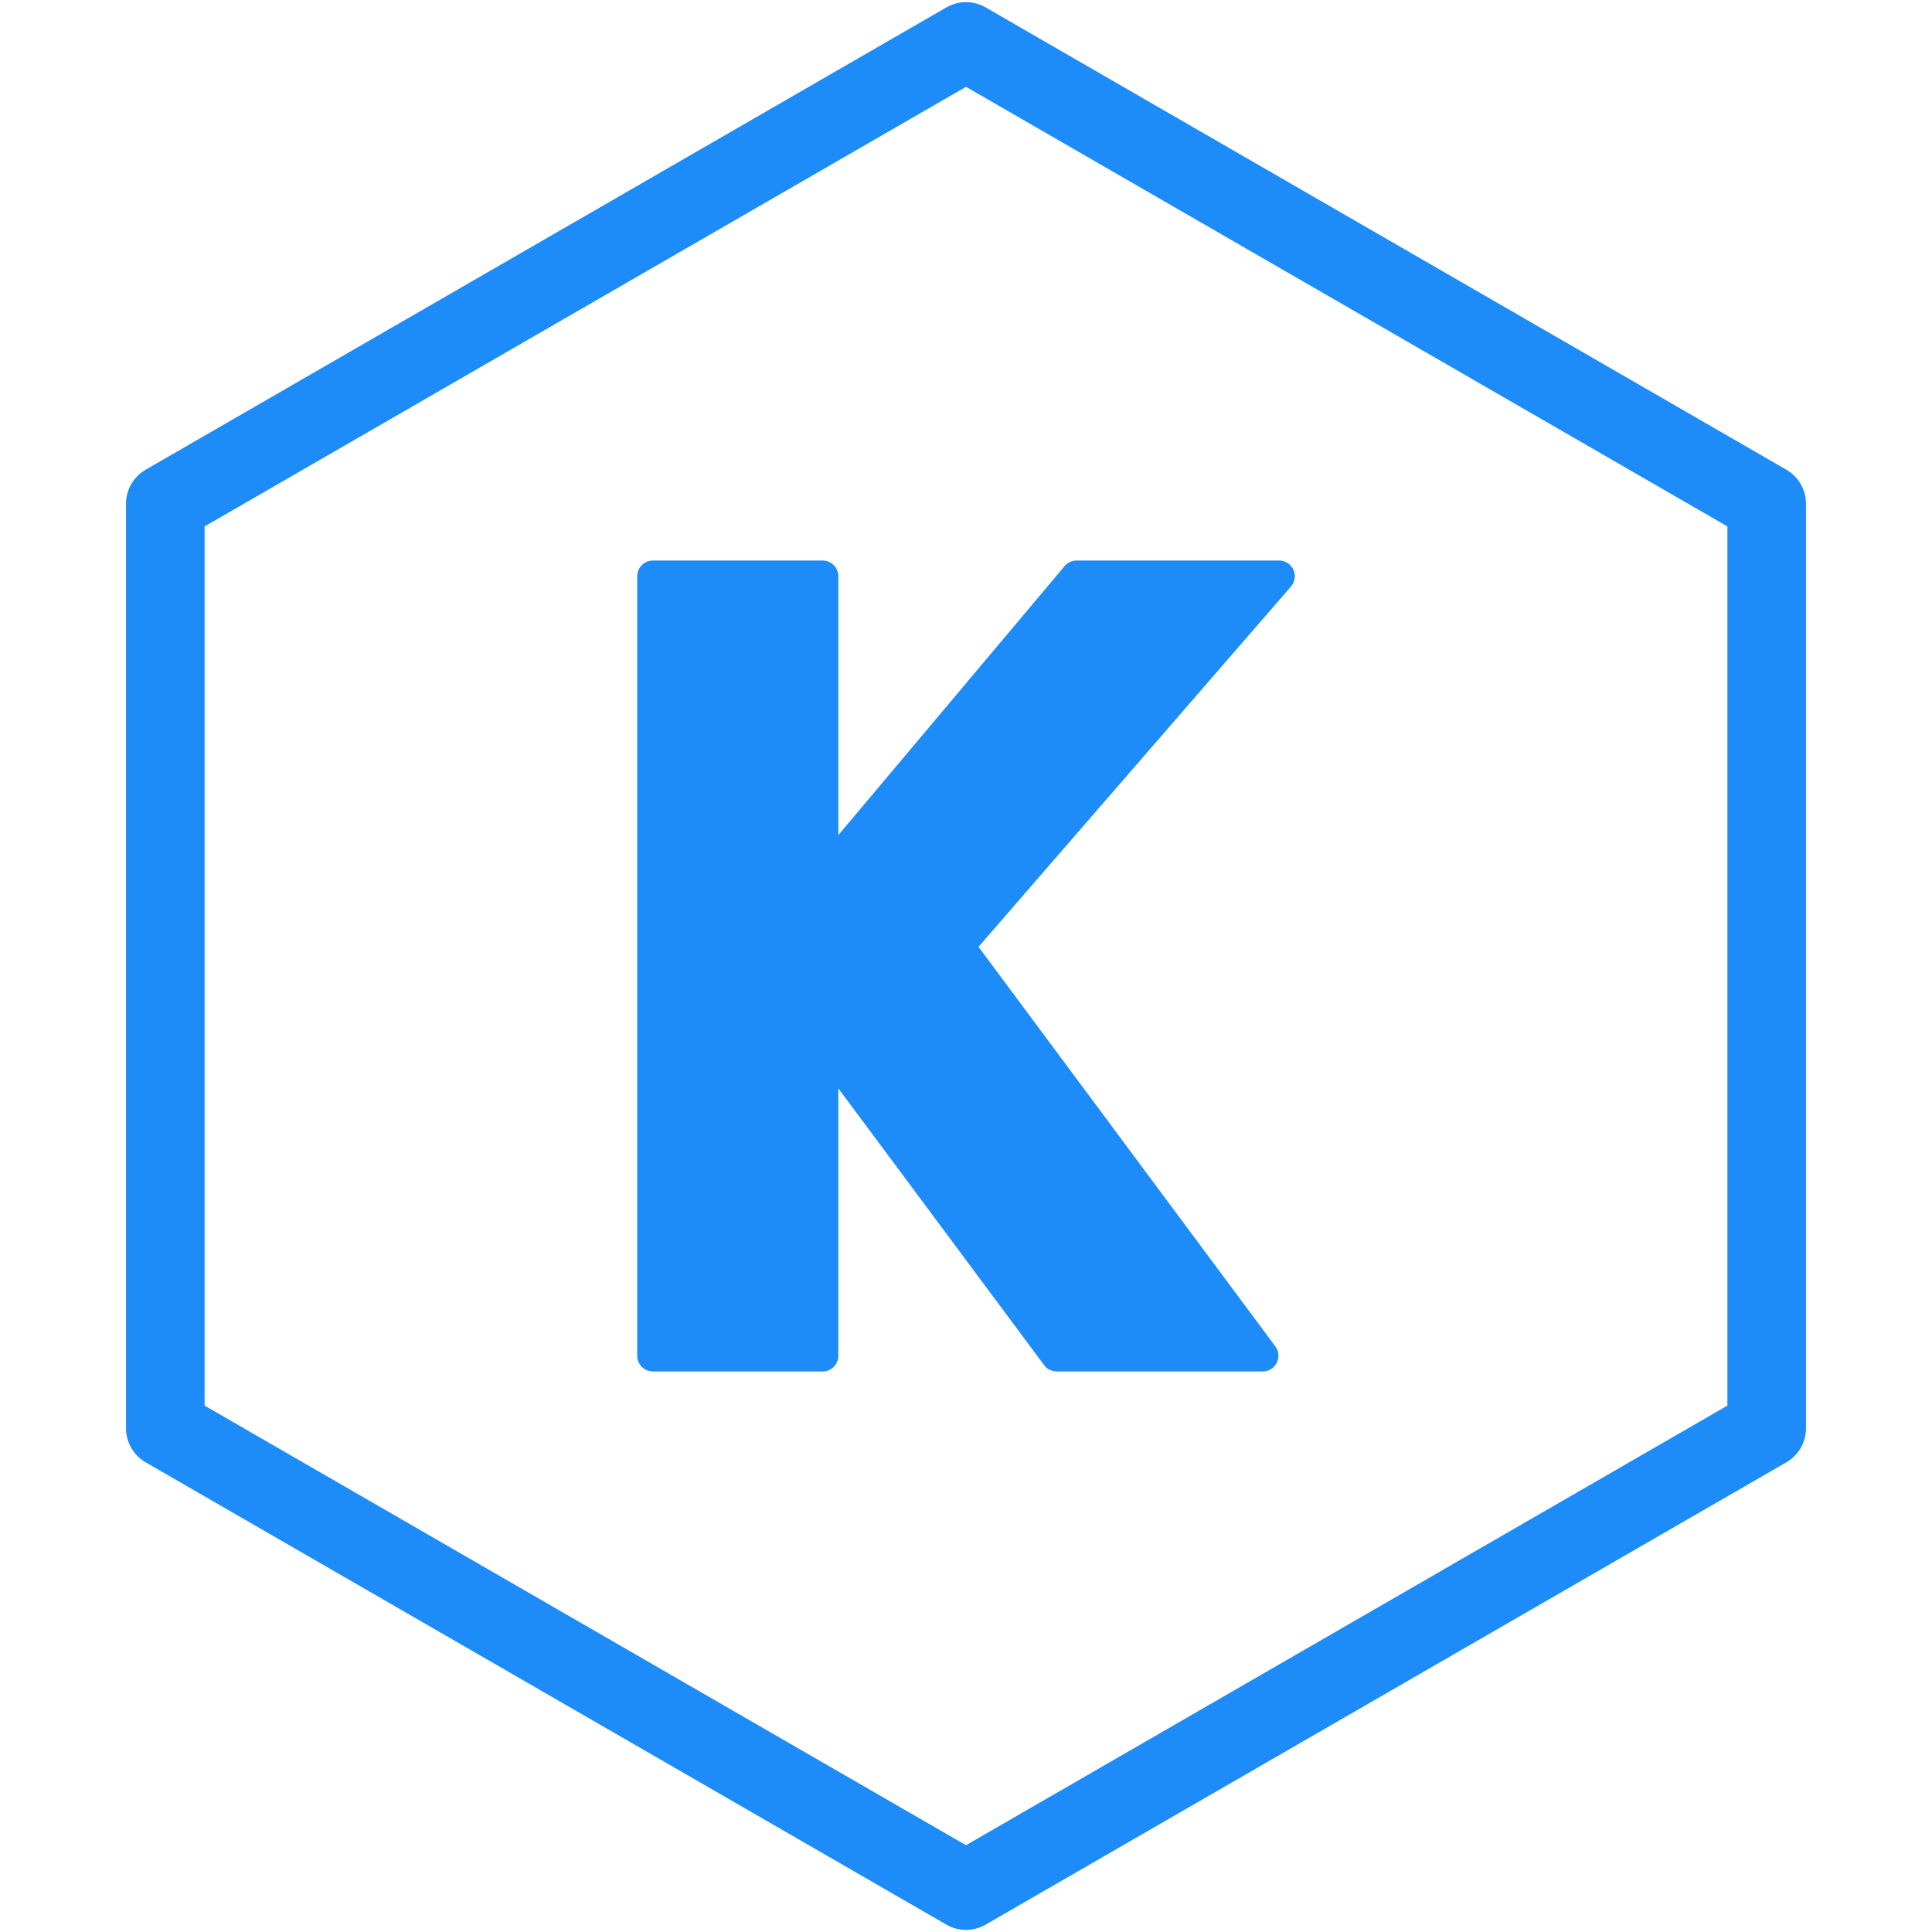
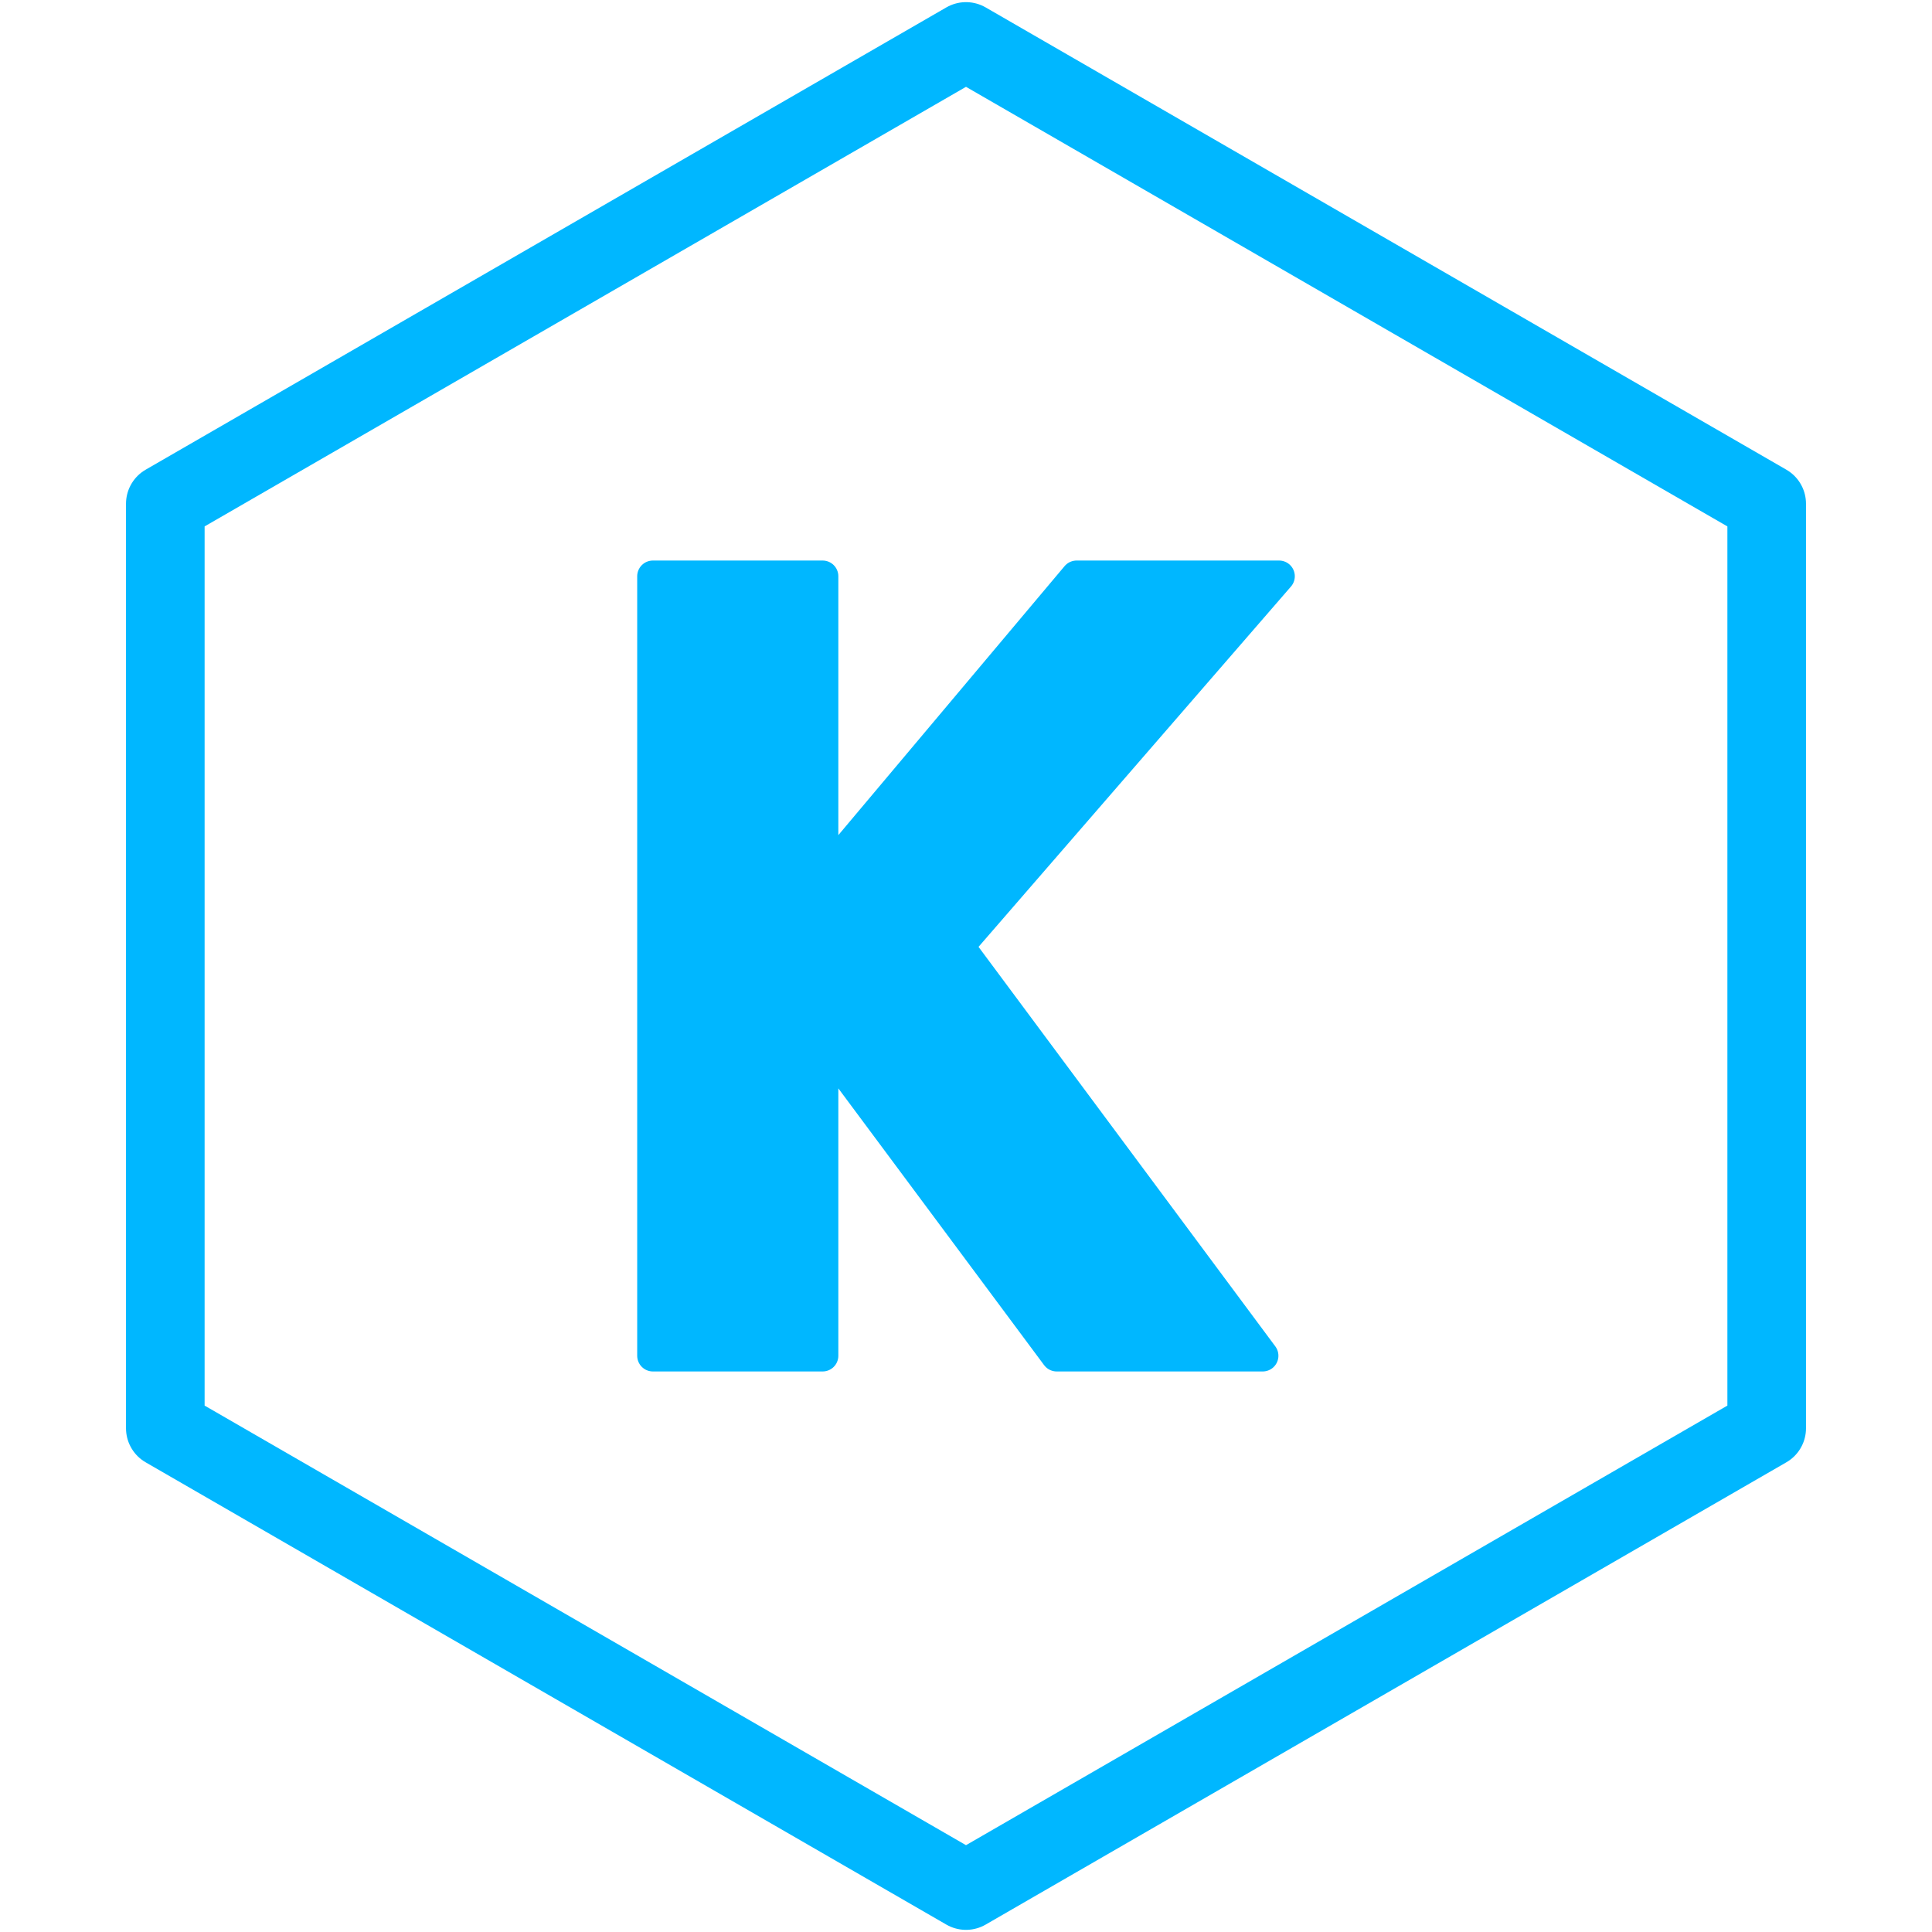
- <svg xmlns="http://www.w3.org/2000/svg" clip-rule="evenodd" fill-rule="evenodd" stroke-linecap="round" stroke-linejoin="round" stroke-miterlimit="1.5" version="1.1" viewBox="0 0 512 512" xmlSpace="preserve">
-   <path d="m256 10.983 212.19 122.51v245.02l-212.19 122.51-212.19-122.51v-245.02l212.19-122.51z" fill="none" stroke="#1d8cf8" stroke-width="20.83px" />
-   <path d="m173.03 152.71h44.975v80.024l67.307-80.024h53.66l-84.987 98.014 80.645 108.56h-54.591l-62.034-83.436v83.436h-44.975v-206.57z" fill="#1d8cf8" fill-rule="nonzero" stroke="#1d8cf8" stroke-miterlimit="2" stroke-width="8.33px" />
+ <svg xmlns="http://www.w3.org/2000/svg" width="100%" height="100%" viewBox="0 0 512 512" version="1.1" xmlnsXlink="http://www.w3.org/1999/xlink" xmlSpace="preserve" xmlnsSerif="http://www.serif.com/" style="fill-rule:evenodd;clip-rule:evenodd;stroke-linecap:round;stroke-linejoin:round;stroke-miterlimit:1.5;">
+   <path d="M256,10.983l212.191,122.508l0,245.018l-212.191,122.508l-212.191,-122.508l-0,-245.018l212.191,-122.508Z" style="fill:none;stroke:#00b7ff;stroke-width:20.83px;" />
+   <path d="M173.029,152.713l44.975,-0l-0,80.024l67.307,-80.024l53.66,-0l-84.987,98.014l80.645,108.56l-54.591,0l-62.034,-83.436l-0,83.436l-44.975,0l-0,-206.574Z" style="fill:#00b7ff;fill-rule:nonzero;stroke:#00b7ff;stroke-width:8.33px;stroke-miterlimit:2;" />
</svg>
